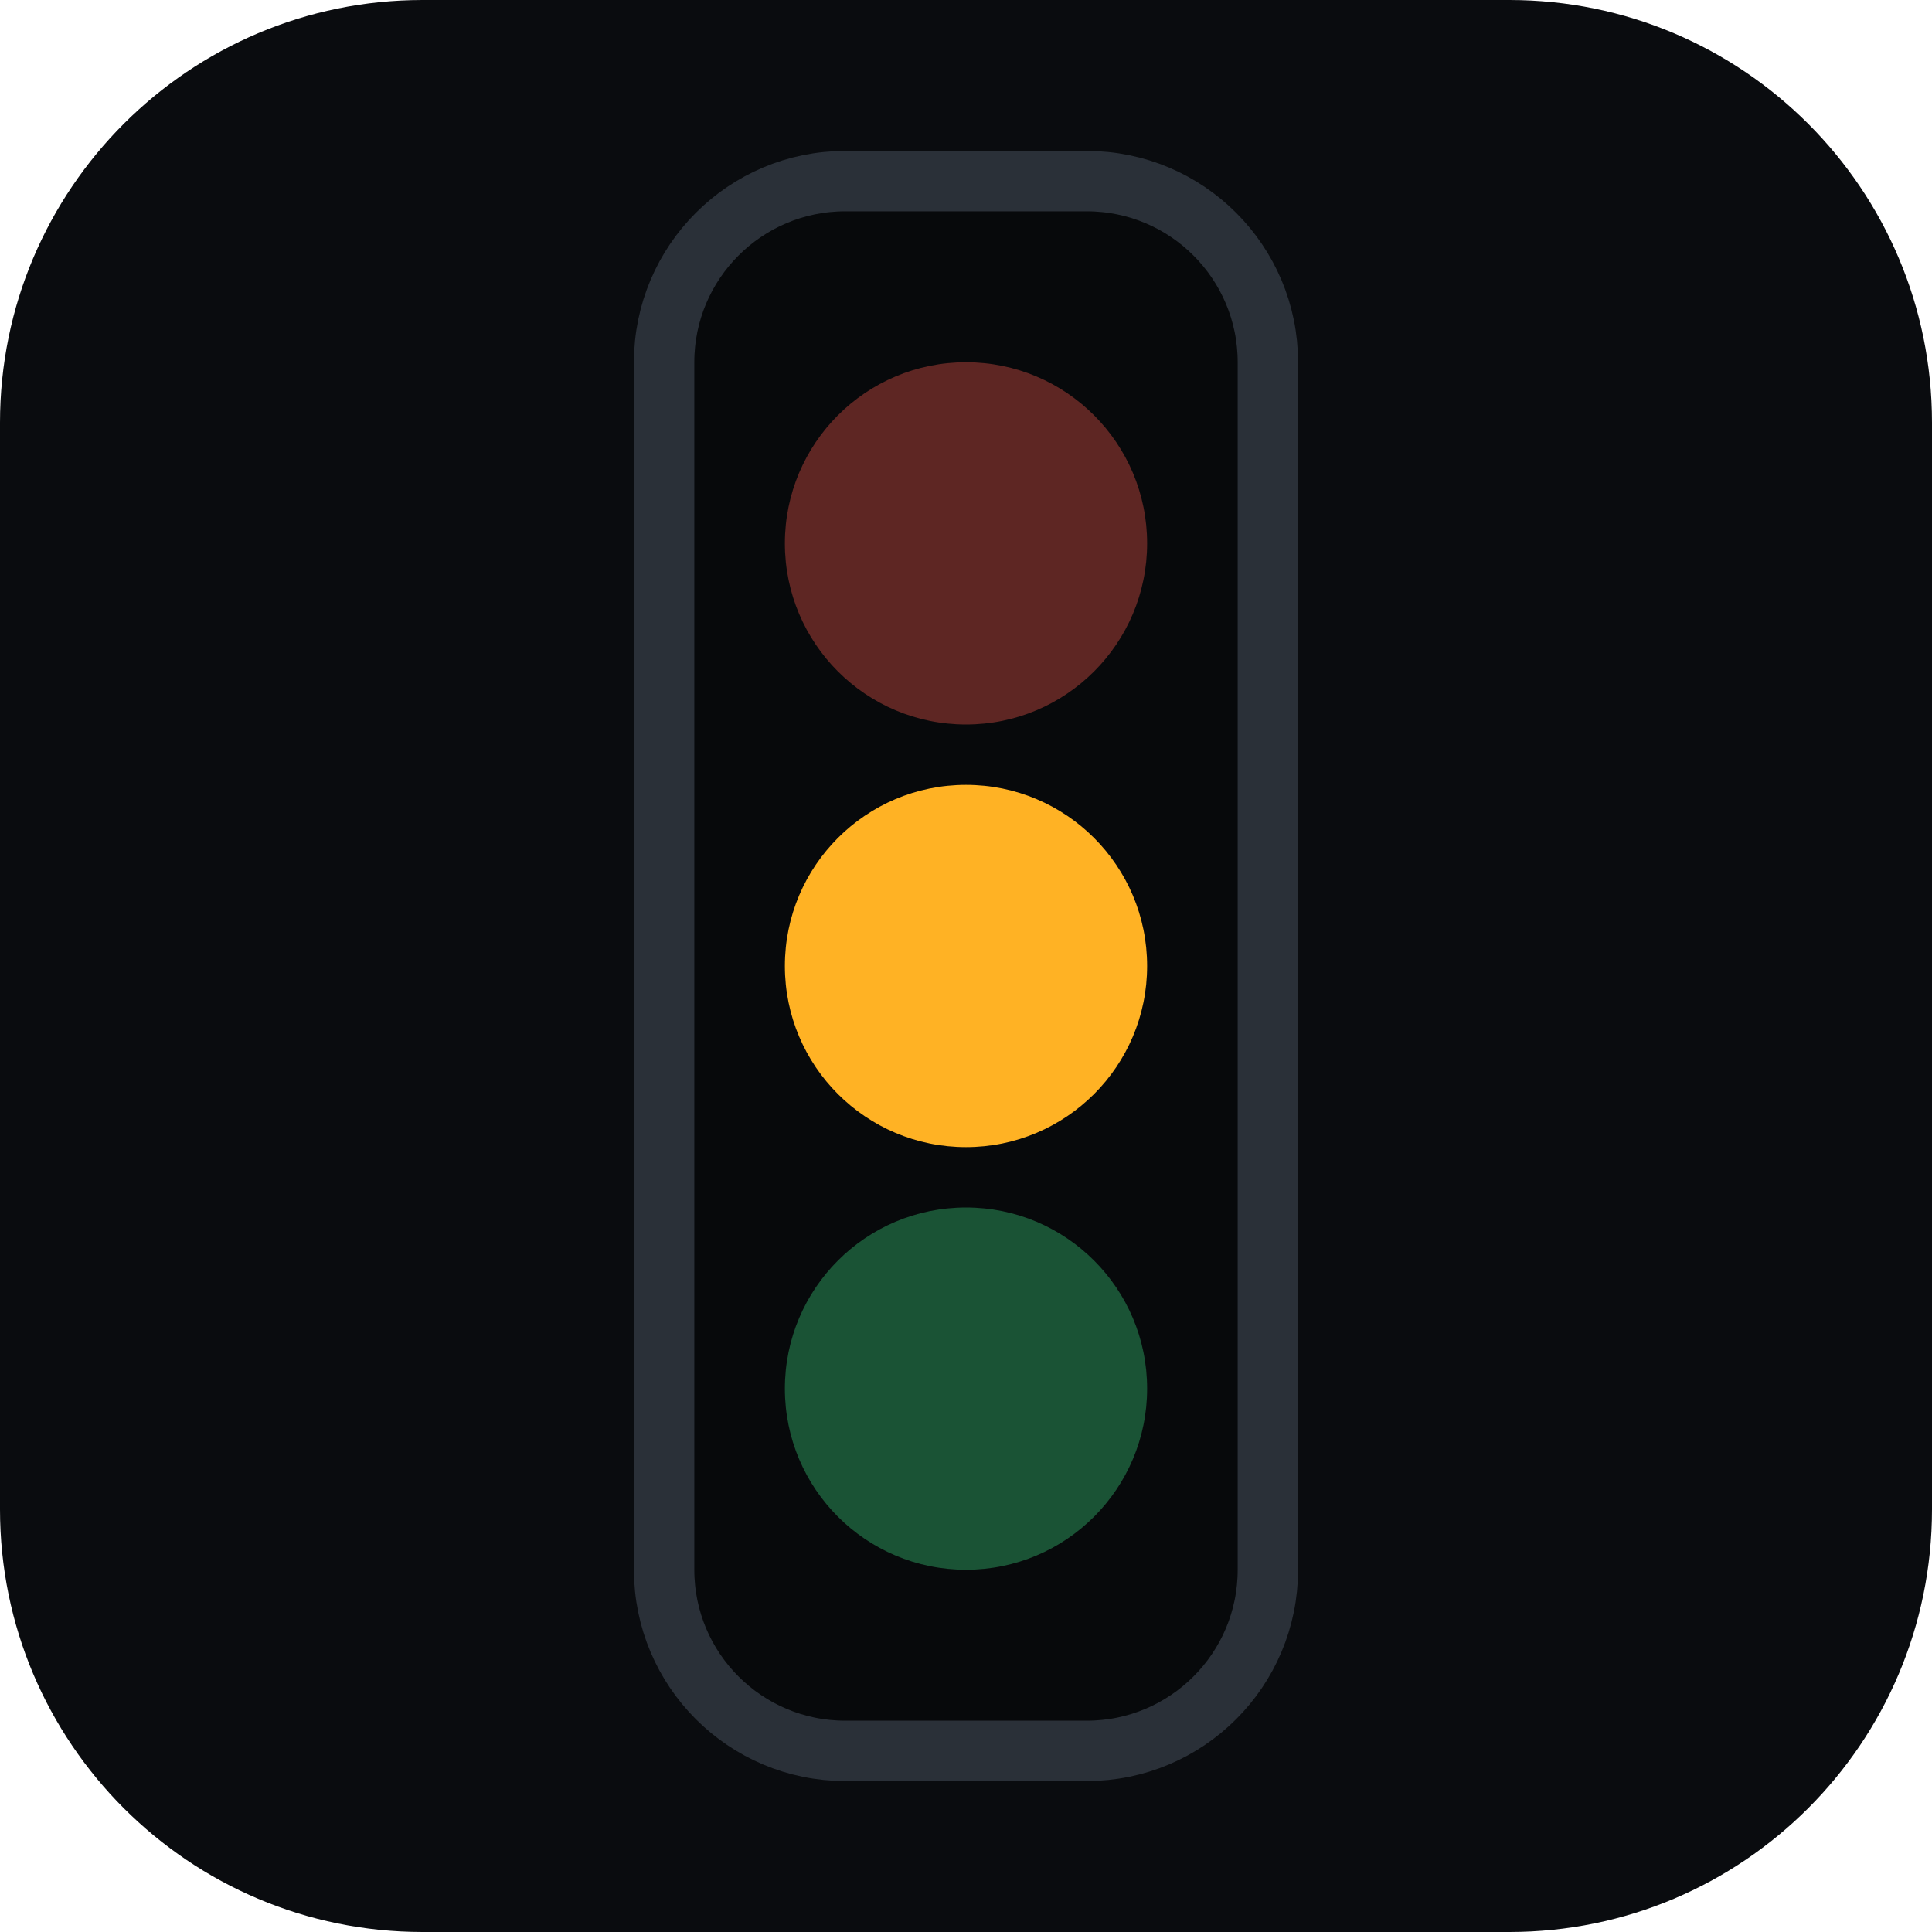
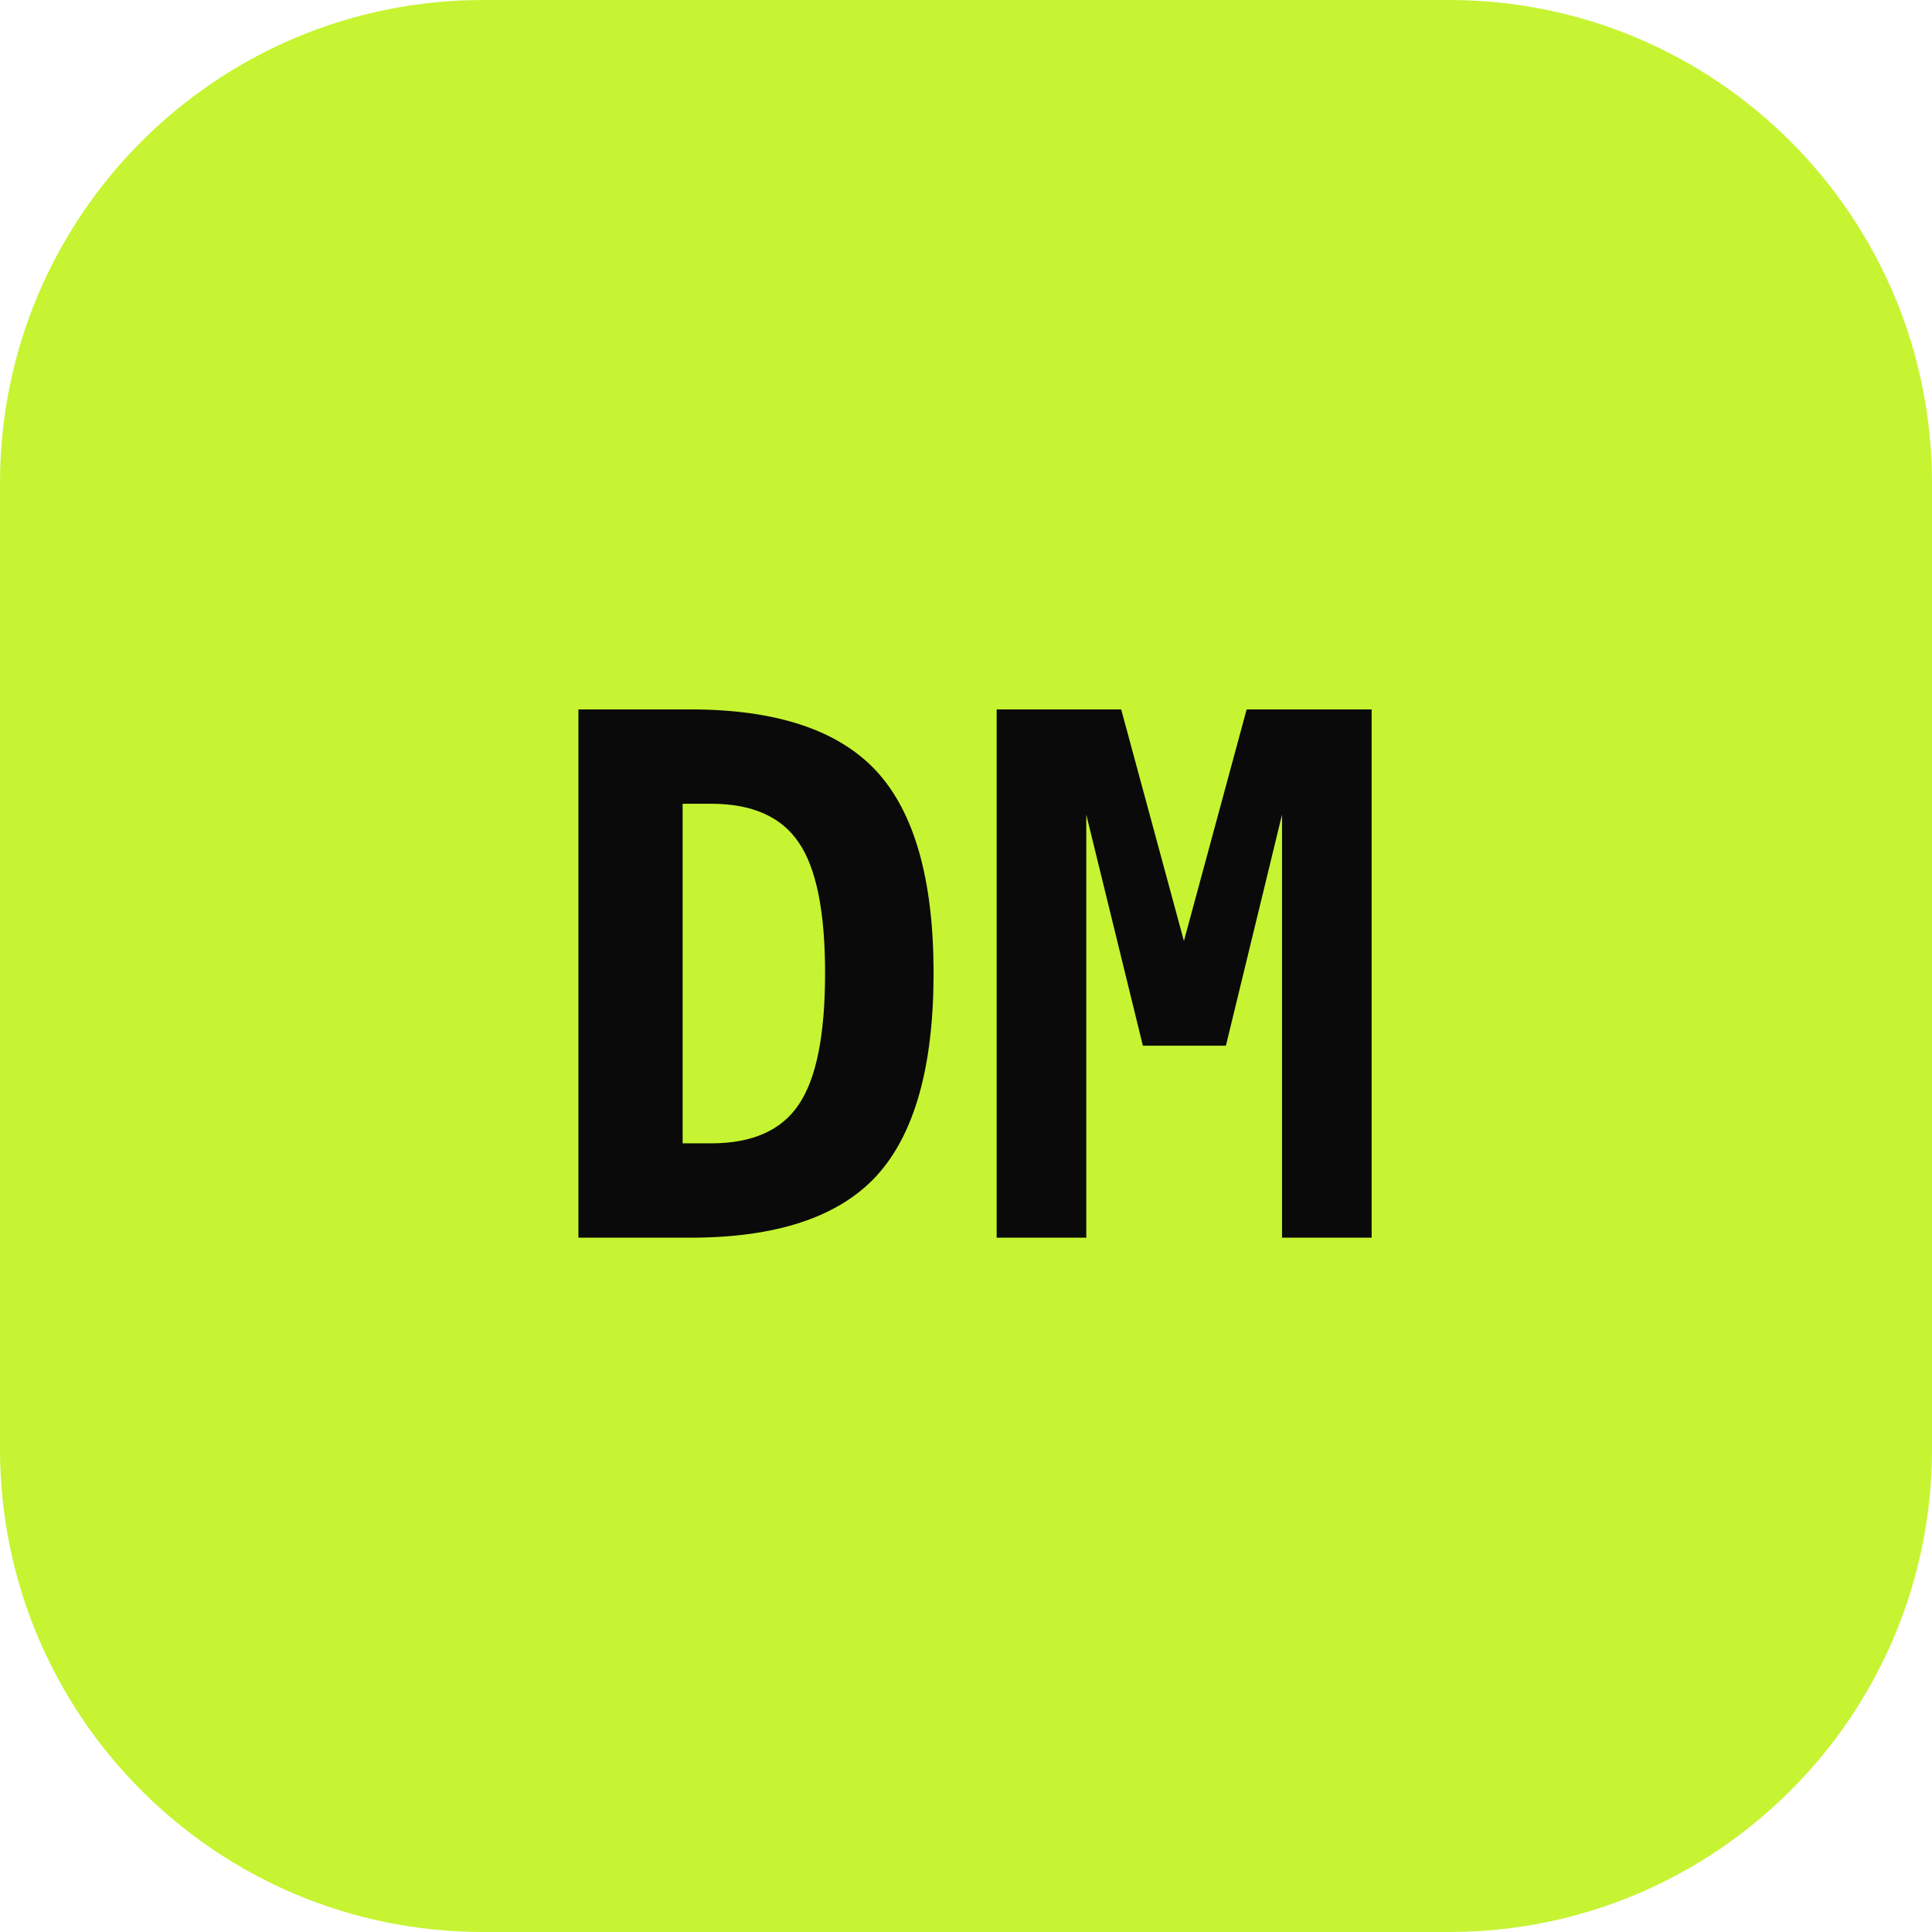
<svg xmlns="http://www.w3.org/2000/svg" viewBox="0 0 64 64" role="img" aria-label="DM">
-   <rect width="64" height="64" rx="14" fill="#0a0c0f" />
-   <rect x="22" y="6" width="20" height="52" rx="6" fill="#07090b" stroke="#2a3038" stroke-width="2" />
-   <circle cx="32" cy="18" r="6" fill="#ff5b4f" opacity="0.35" />
-   <circle cx="32" cy="32" r="6" fill="#ffb224" />
-   <circle cx="32" cy="46" r="6" fill="#3ddc84" opacity="0.35" />
+   <rect width="64" height="64" rx="16" fill="#c6f432" />
+   <text x="32" y="41" text-anchor="middle" font-family="ui-monospace, Consolas, monospace" font-size="24" font-weight="700" fill="#0a0a0a">DM</text>
</svg>
